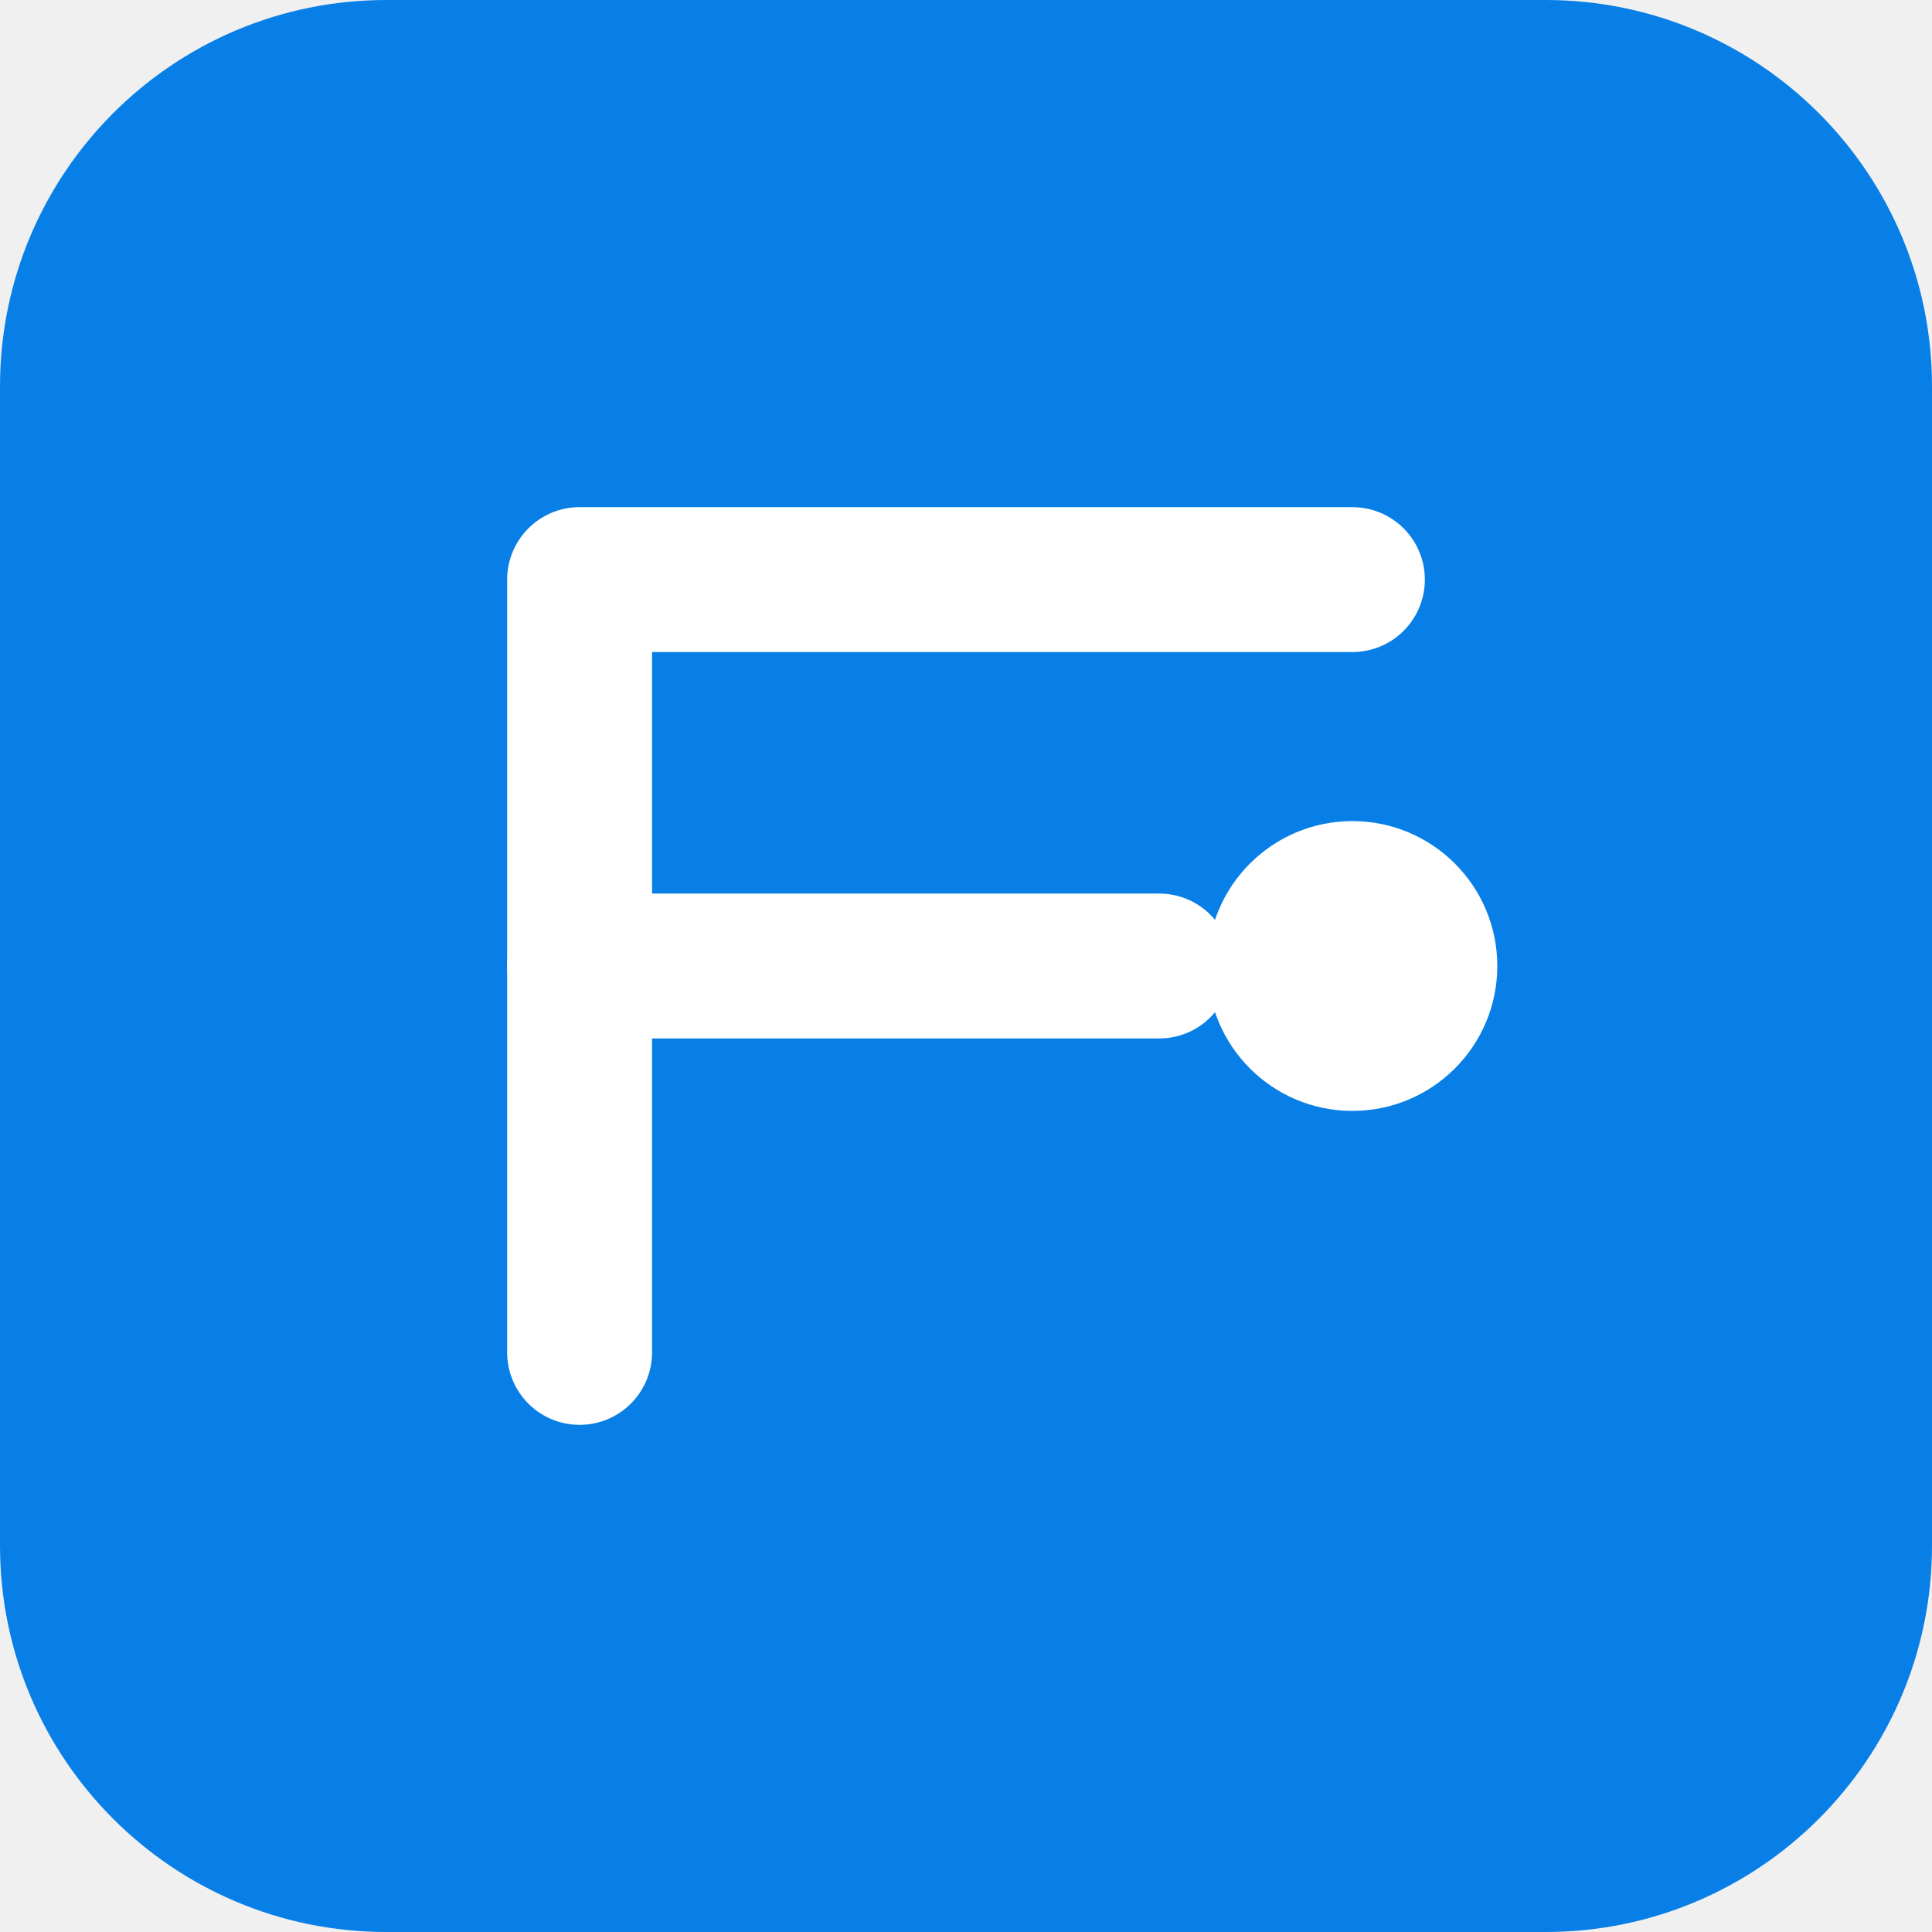
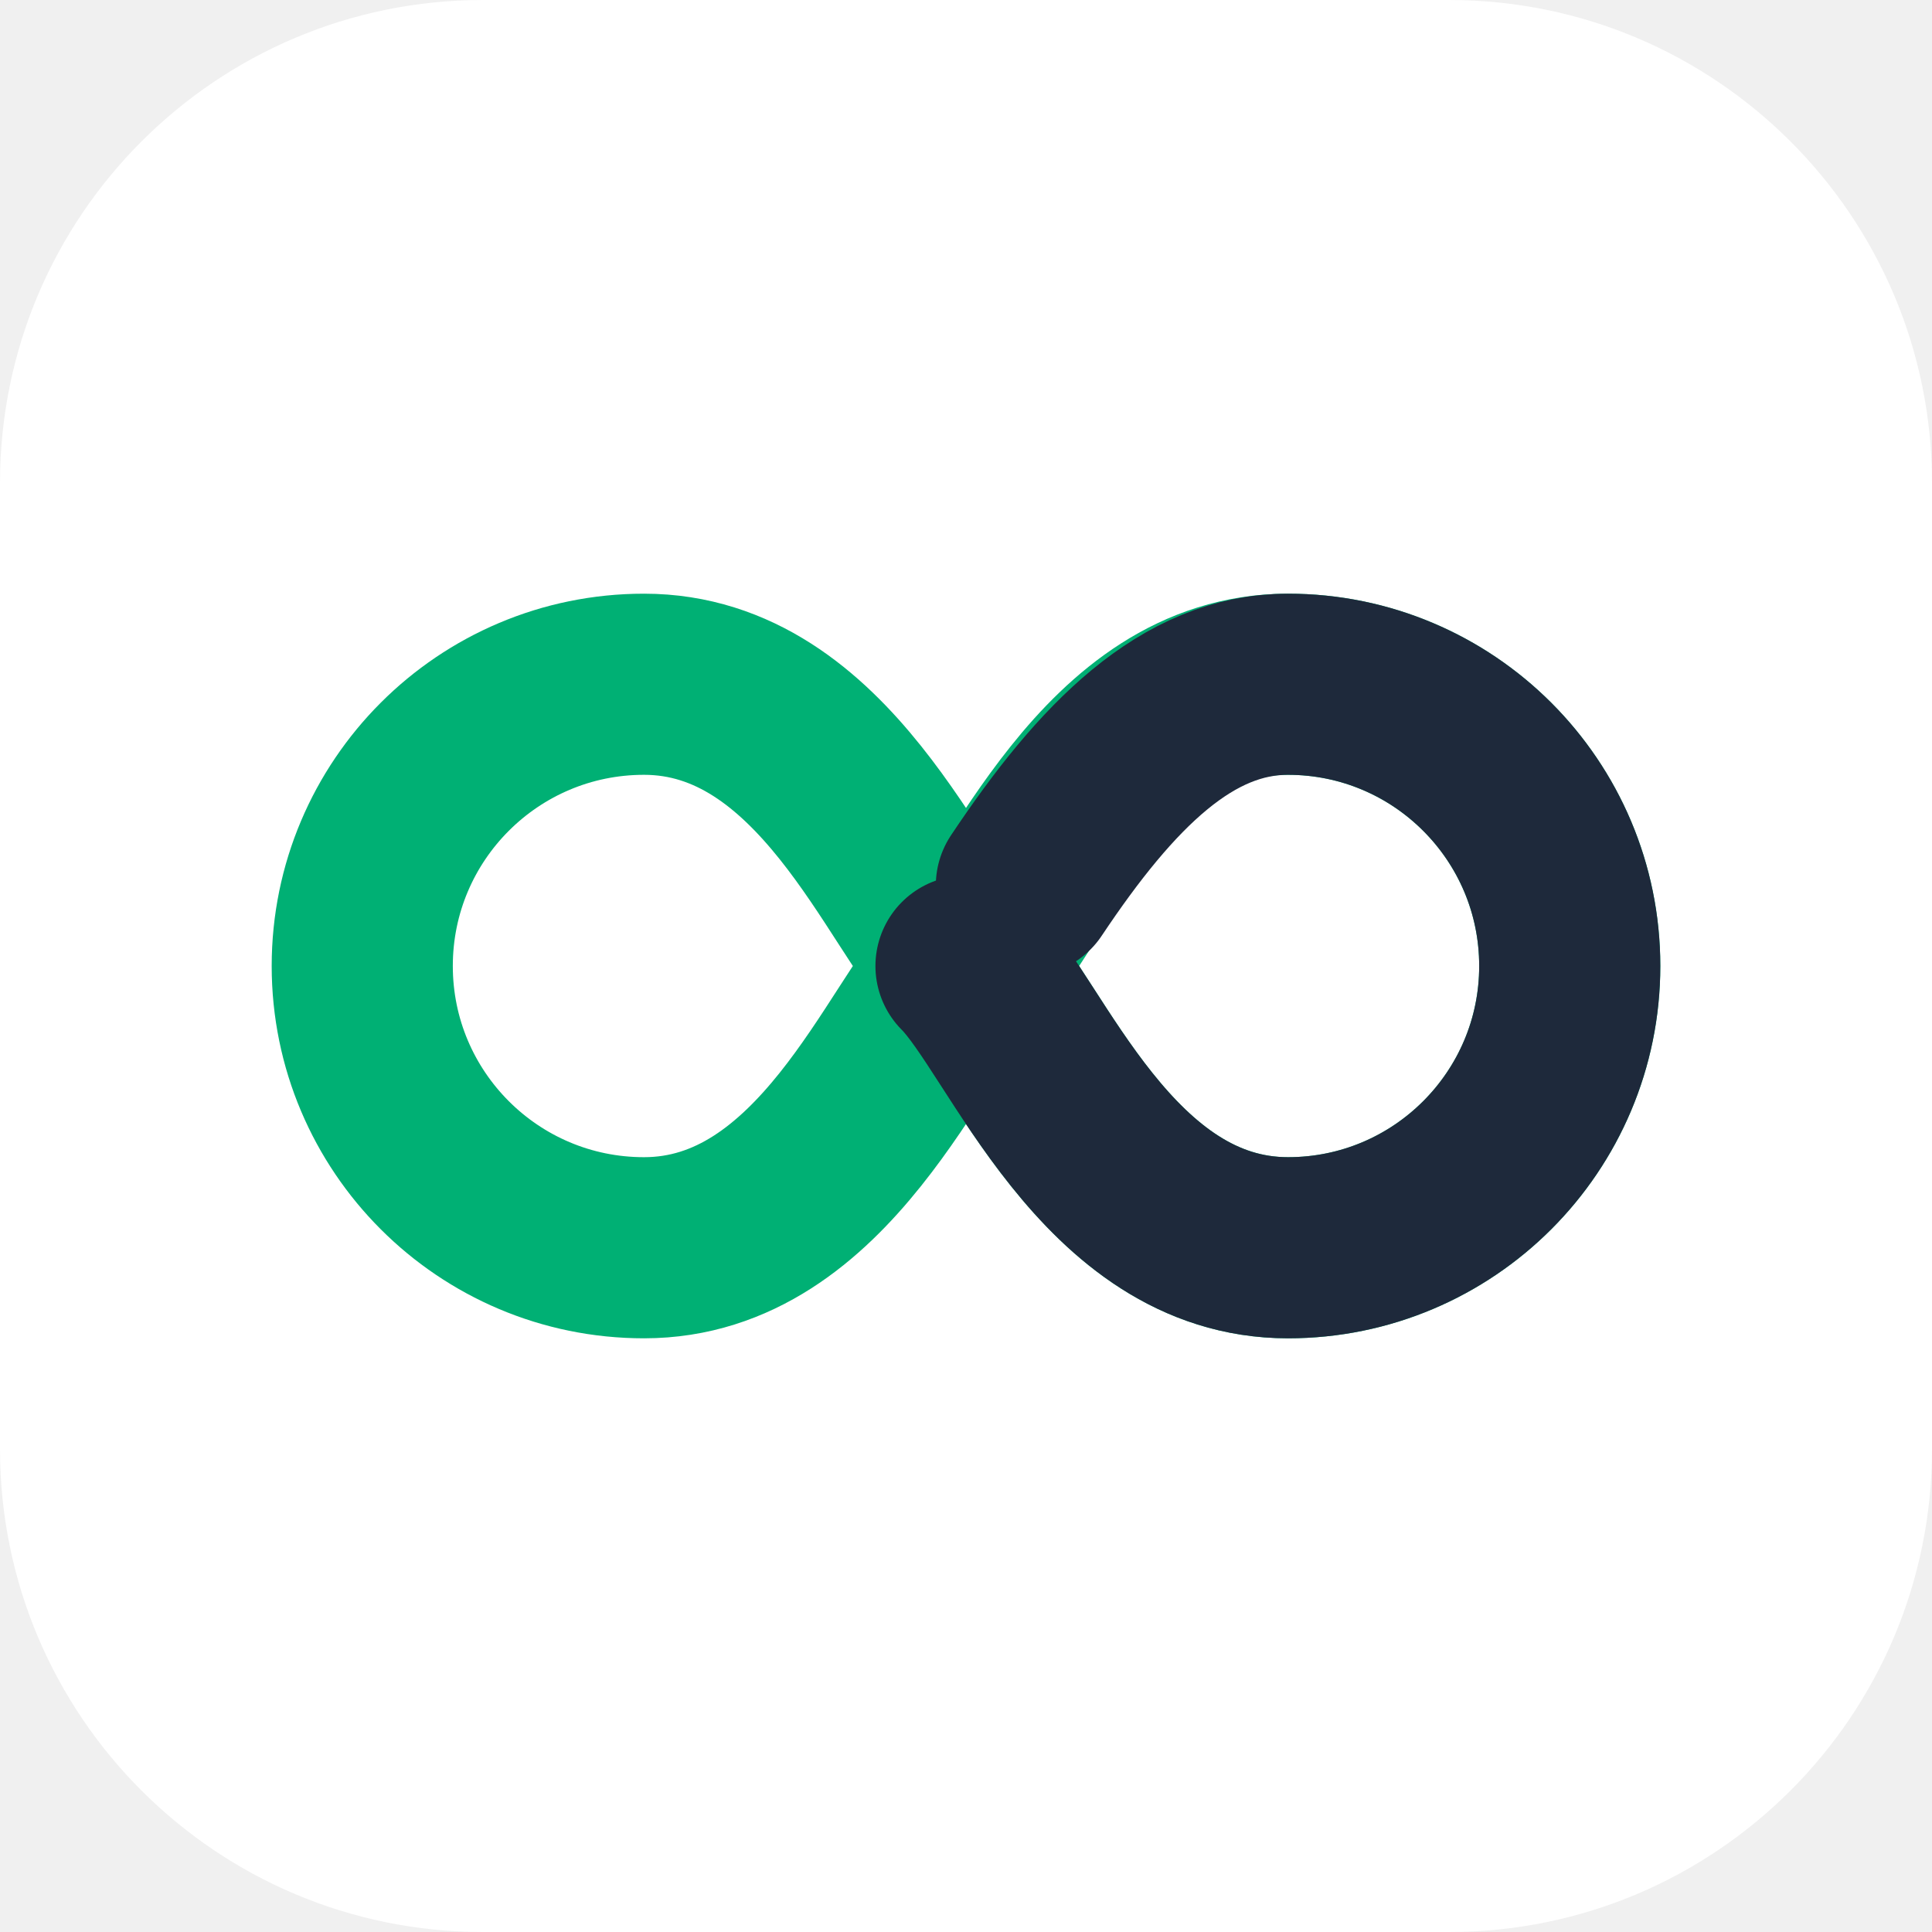
- <svg xmlns="http://www.w3.org/2000/svg" viewBox="0 0 40 40" width="40" height="40" fill="none">
-   <rect width="40" height="40" rx="8" fill="#087FE7" />
-   <path d="M12 28V12H28" stroke="#FFFFFF" stroke-width="3" stroke-linecap="round" stroke-linejoin="round" />
-   <path d="M12 20H24" stroke="#FFFFFF" stroke-width="3" stroke-linecap="round" />
-   <circle cx="28" cy="20" r="3" fill="#FFFFFF" />
+ <svg xmlns="http://www.w3.org/2000/svg" viewBox="0 0 48 48" width="48" height="48" fill="none">
+   <rect width="48" height="48" rx="12" fill="#FFFFFF" />
+   <path d="M16 17C12.134 17 9 20.134 9 24C9 27.866 12.134 31 16 31C20.5 31 22.5 25.5 24 24C25.5 22.5 27.5 17 32 17C35.866 17 39 20.134 39 24C39 27.866 35.866 31 32 31C27.5 31 25.5 25.5 24 24C22.5 22.5 20.5 17 16 17Z" stroke="#00B074" stroke-width="4.5" stroke-linecap="round" stroke-linejoin="round" />
+   <path d="M24 24C25.5 25.5 27.5 31 32 31C35.866 31 39 27.866 39 24C39 20.134 35.866 17 32 17C29.5 17 27.5 19 25.5 22" stroke="#1E293B" stroke-width="4.5" stroke-linecap="round" />
</svg>
